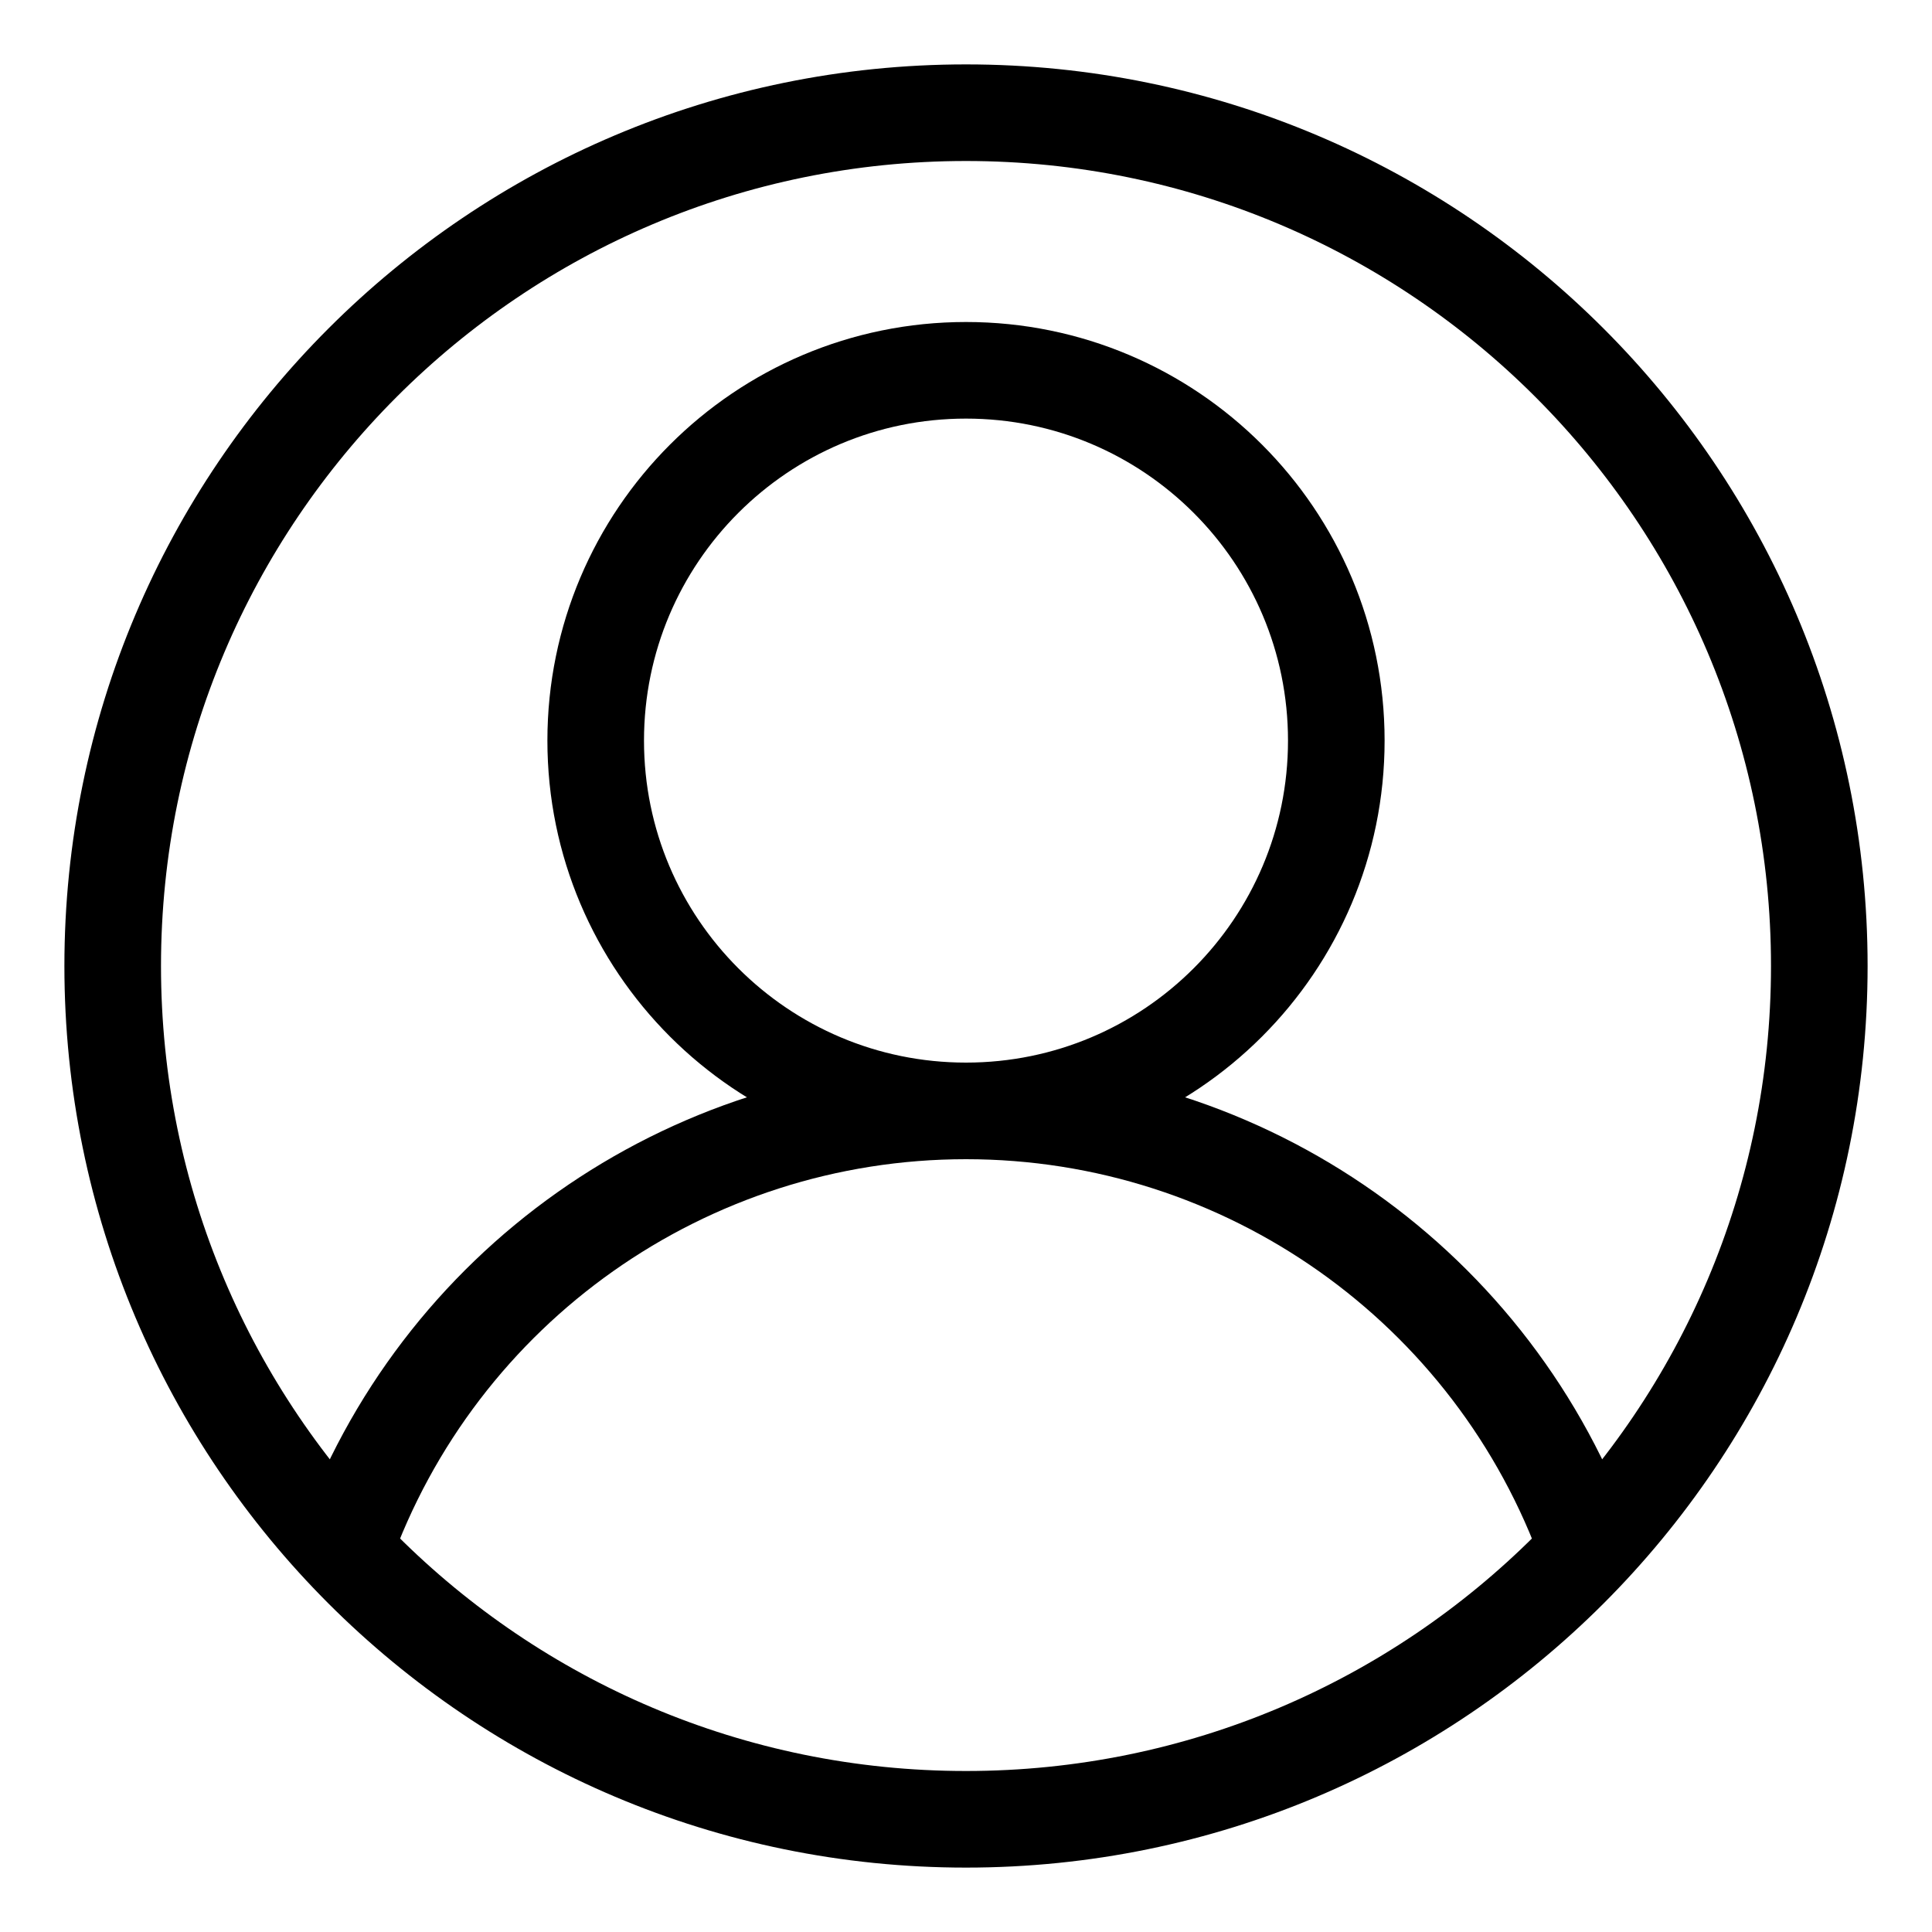
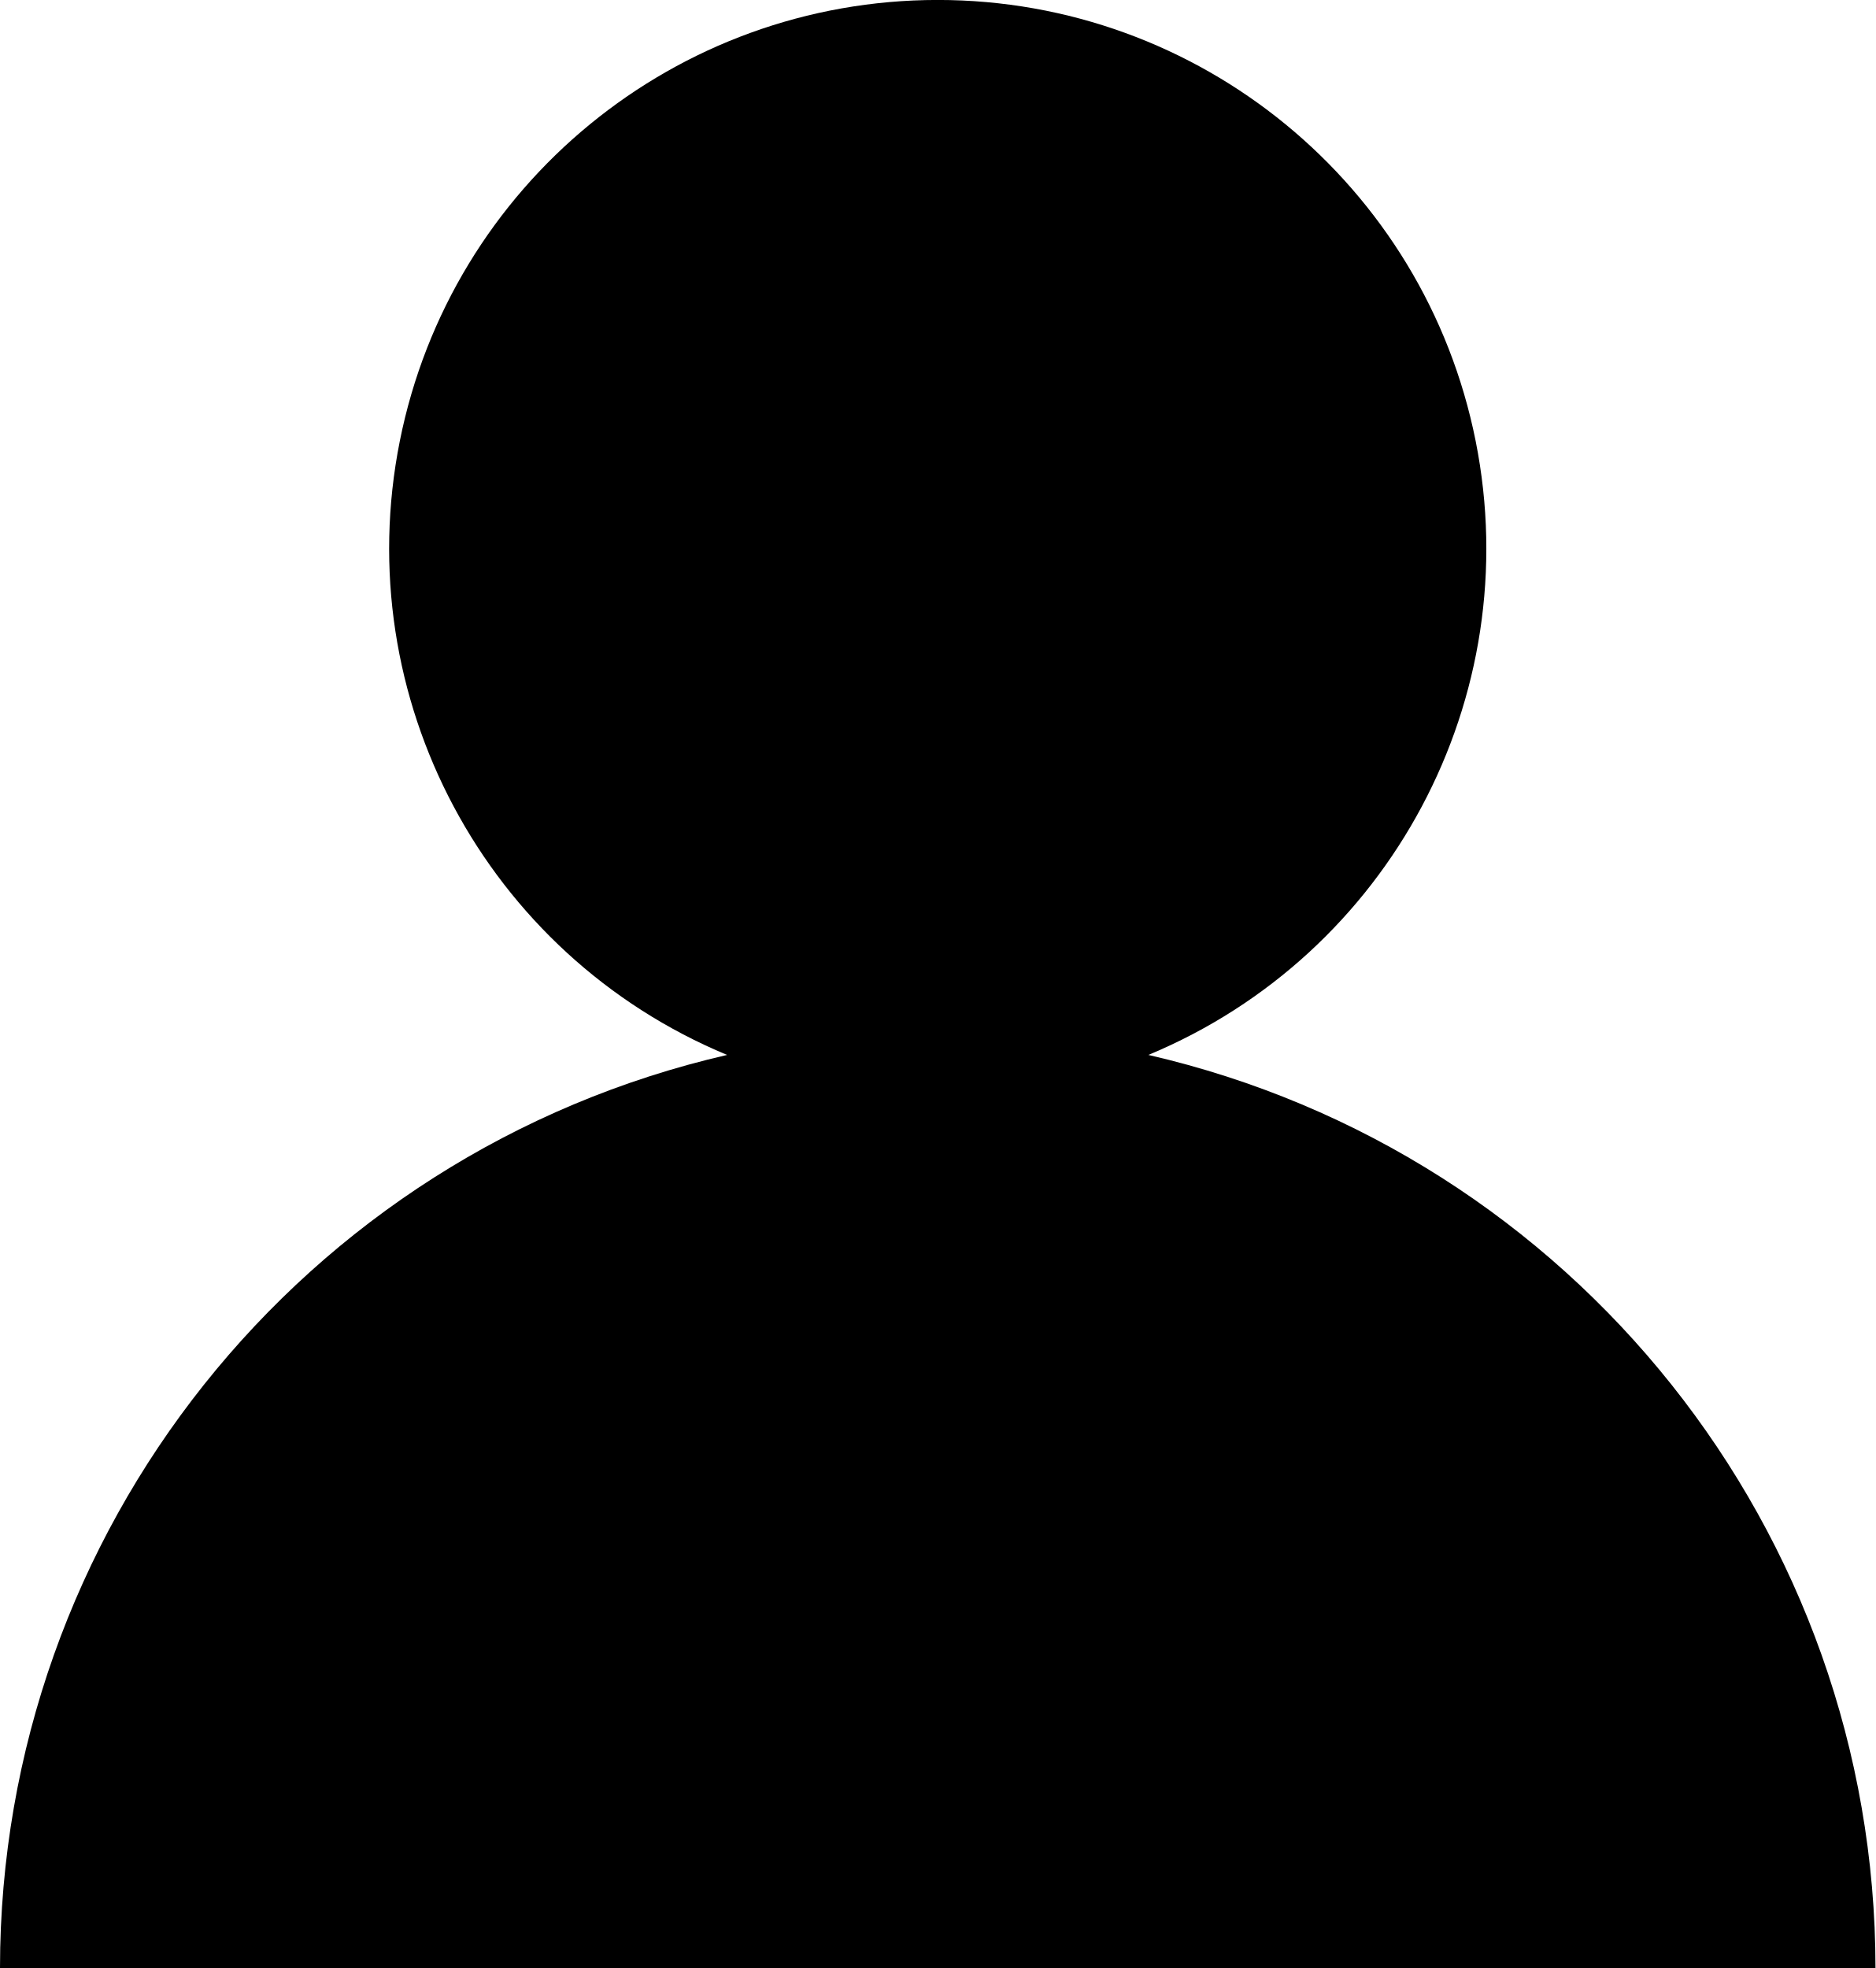
- <svg xmlns="http://www.w3.org/2000/svg" version="1.1" width="600" height="600" stroke="black" stroke-width="30" fill="none">
-   <circle cx="300" cy="300" r="265" />
-   <circle cx="300" cy="230" r="115" />
-   <path d="M106.819,481.4 a205,205 1 0,1 386.363,0" stroke-linecap="butt" />
+ <svg xmlns="http://www.w3.org/2000/svg" width="86.956" height="91.25" viewBox="0 0 86.956 91.25">
+   <path id="User-Icon-0j3dsds" d="M127.937,133.686a25.433,25.433,0,1,0-19.533,0,43.466,43.466,0,0,0-33.711,42.336h86.956a43.466,43.466,0,0,0-33.711-42.336" transform="translate(-74.693 -84.772)" />
</svg>
